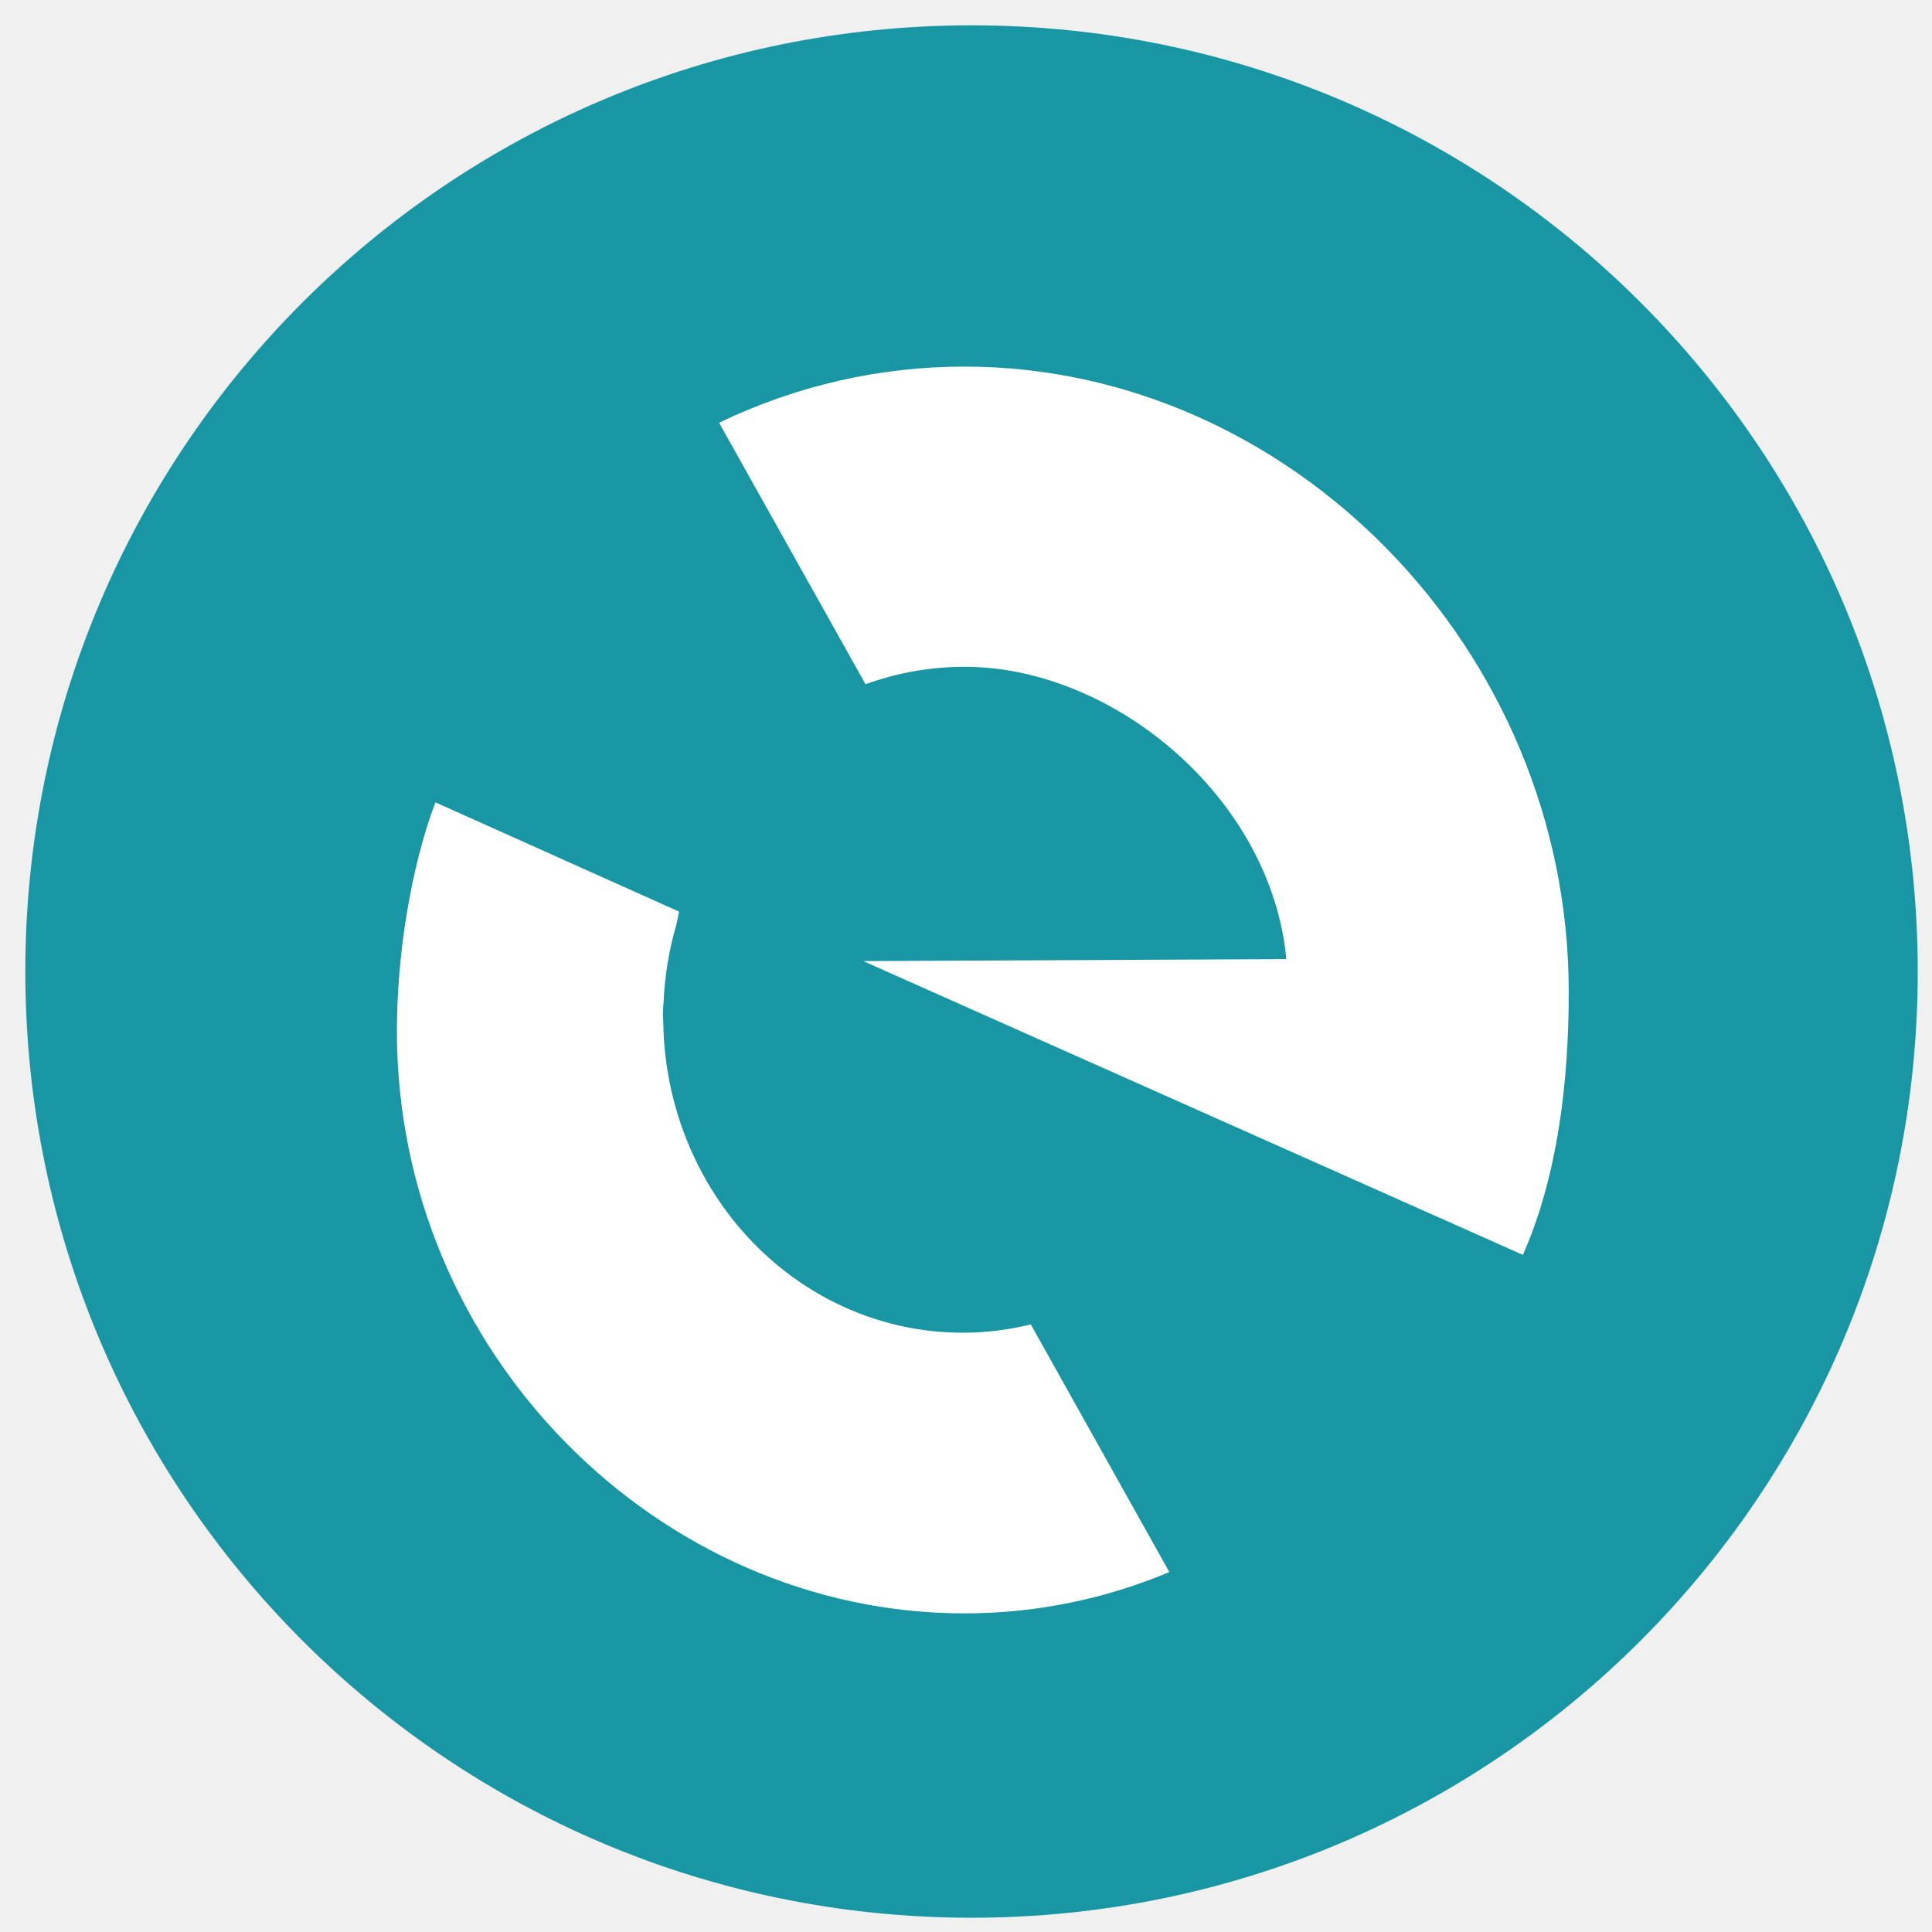
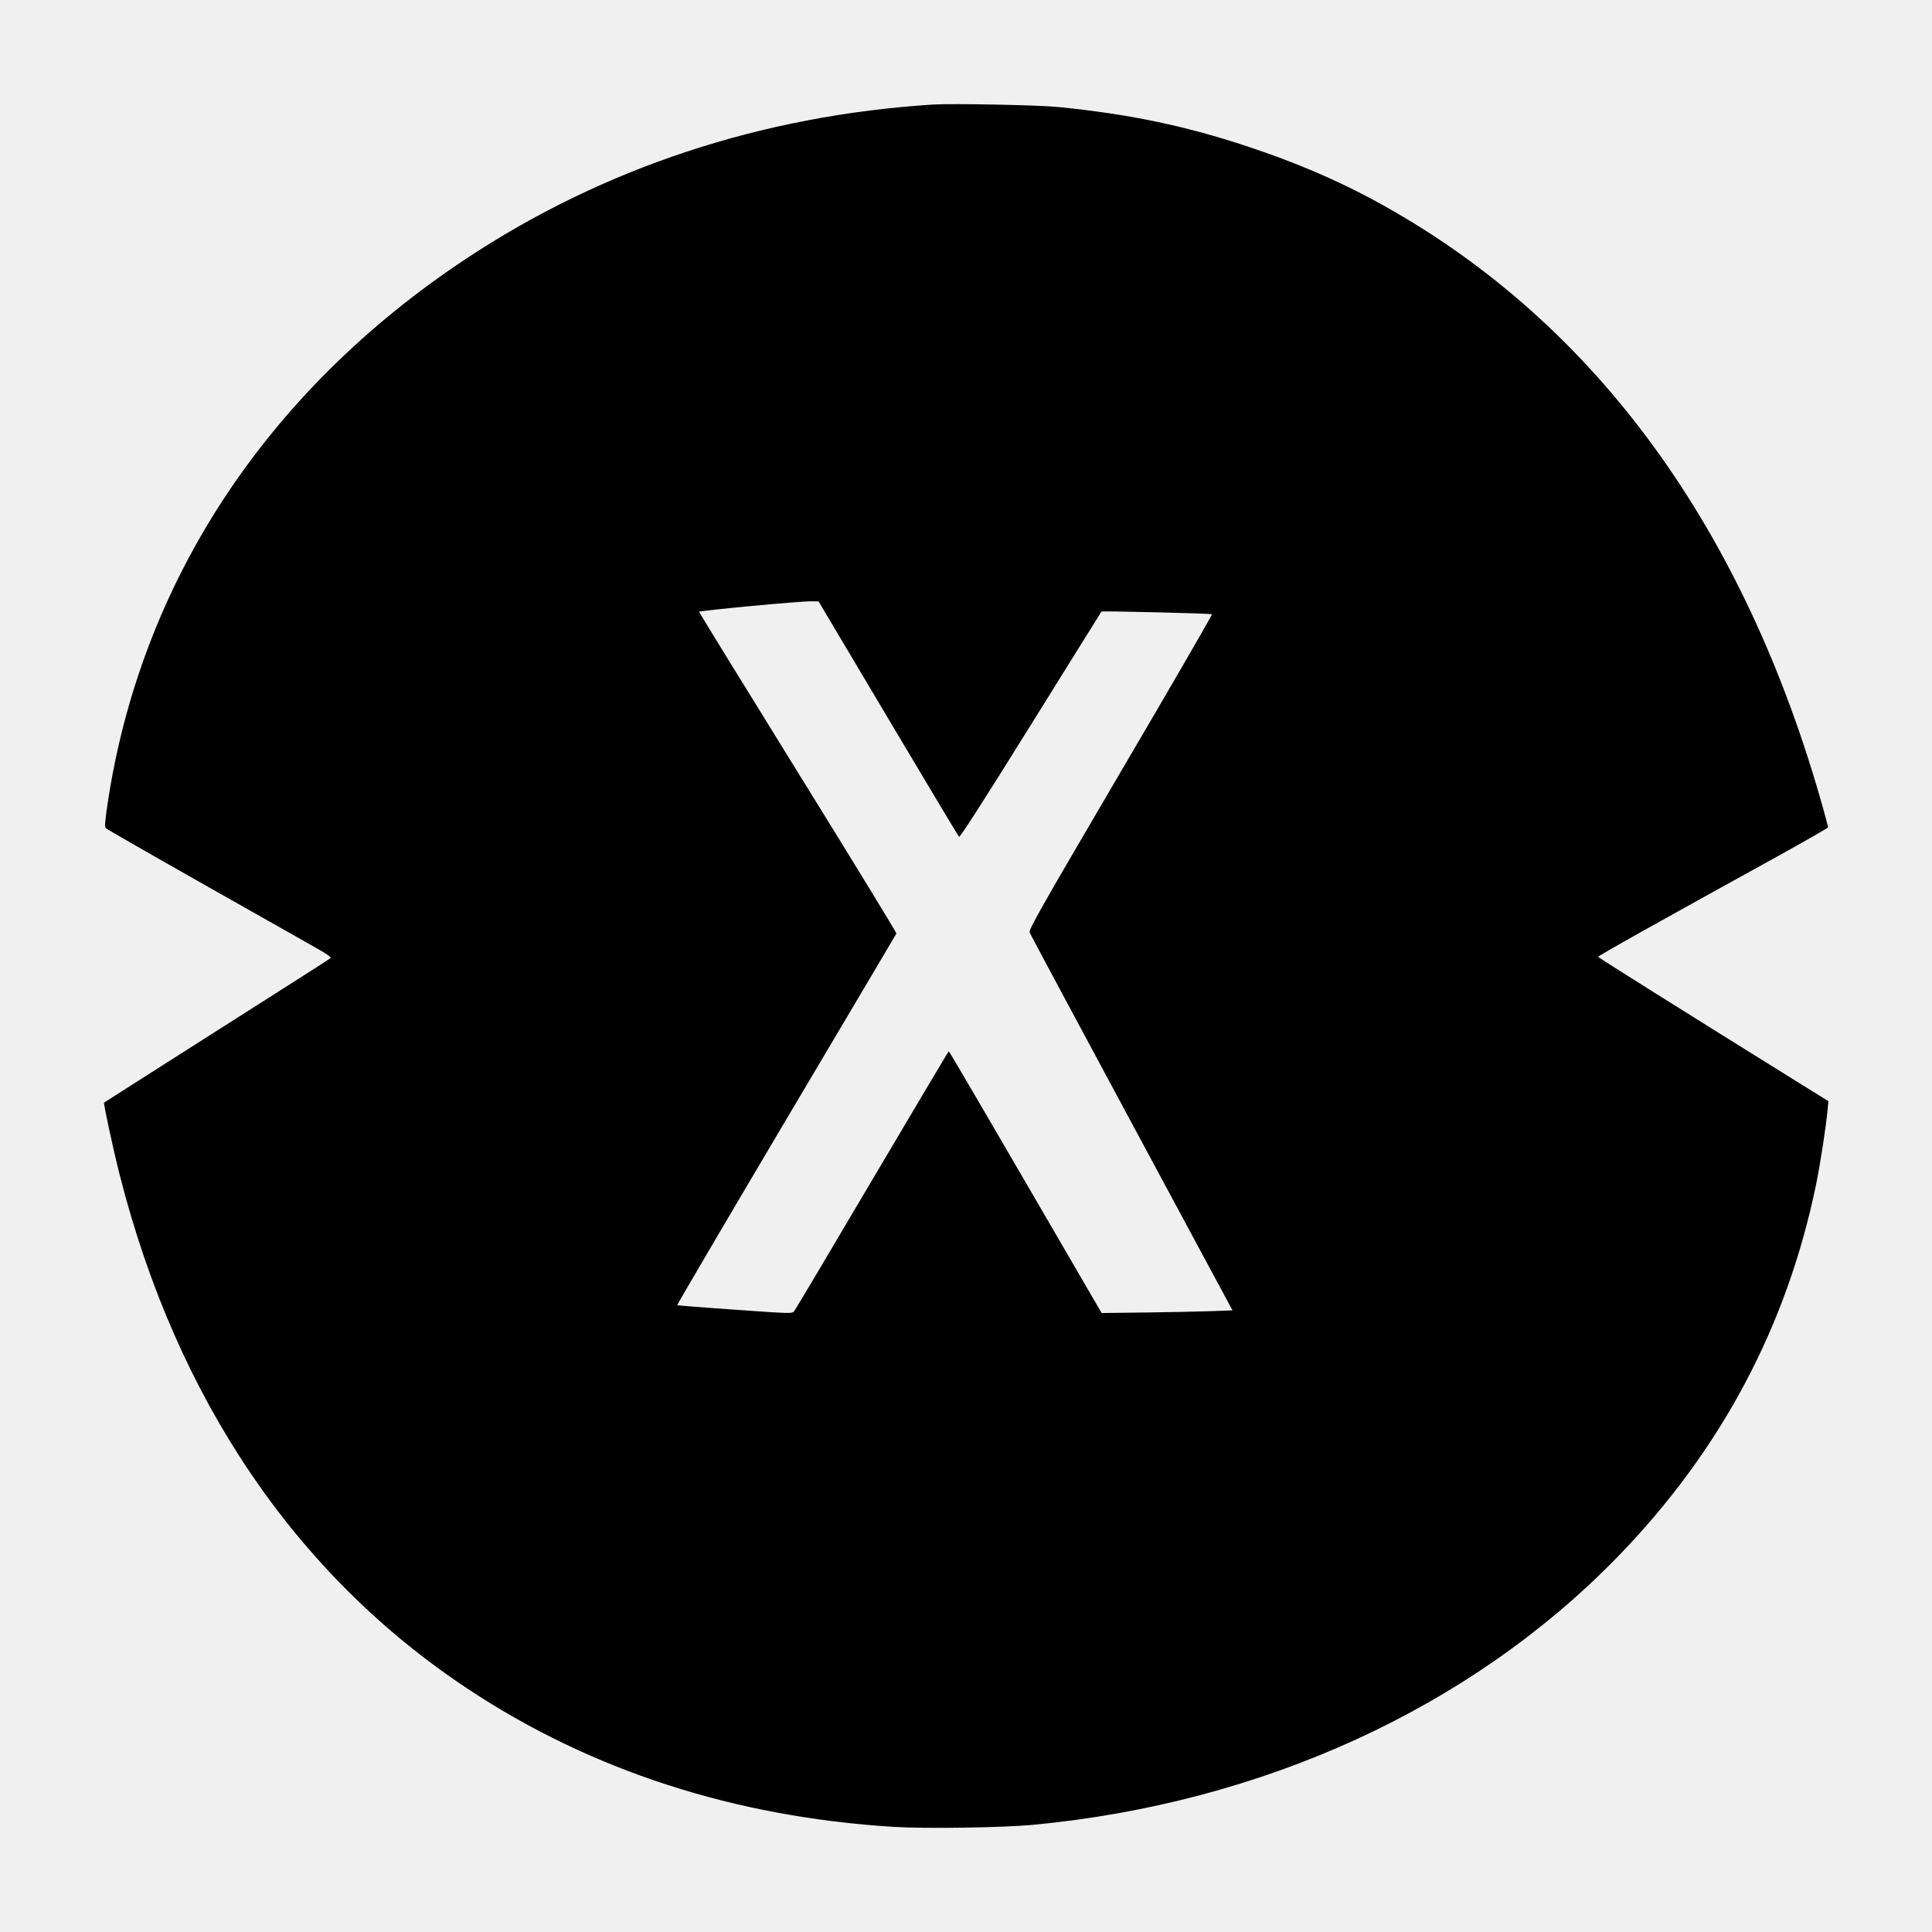
- <svg xmlns="http://www.w3.org/2000/svg" width="37px" height="37px" viewBox="0 0 37 37" version="1.1">
-   <g id="Symbols" stroke="none" stroke-width="1" fill="none" fill-rule="evenodd">
-     <g id="nav-bar-white" transform="translate(-3, -3)" fill-rule="nonzero">
-       <g id="MEW-logo" transform="translate(3, 2)">
-         <g id="Group-19" transform="translate(0, 1)">
-           <circle id="Oval" fill="#FFFFFF" cx="17.909" cy="18.606" r="15.333" />
-           <path d="M18.606,0.485 C8.598,0.485 0.485,8.598 0.485,18.606 C0.485,28.615 8.598,36.727 18.606,36.727 C28.615,36.727 36.727,28.615 36.727,18.606 C36.727,8.598 28.615,0.485 18.606,0.485 M18.464,30.898 C12.615,30.898 7.601,25.906 7.601,19.749 C7.601,18.303 7.862,16.634 8.338,15.366 L13.006,17.459 C12.991,17.527 12.971,17.617 12.95,17.719 C12.811,18.198 12.73,18.694 12.708,19.194 C12.698,19.294 12.694,19.394 12.697,19.493 C12.697,19.516 12.7,19.539 12.702,19.562 C12.723,21.391 13.531,23.112 14.9,24.24 C16.268,25.368 18.049,25.781 19.741,25.364 L22.394,30.107 C21.145,30.631 19.812,30.9 18.468,30.898 M16.532,18.406 L24.635,18.368 C24.345,15.278 21.324,12.77 18.475,12.77 C17.829,12.77 17.187,12.882 16.576,13.104 L13.771,8.096 C15.247,7.385 16.851,7.019 18.474,7.021 C24.712,7.021 30.043,12.435 30.043,18.992 C30.043,20.759 29.826,22.526 29.166,24.033 L16.532,18.406 Z" id="Shape" fill="#1896A4" />
-         </g>
-       </g>
-     </g>
+ <svg xmlns="http://www.w3.org/2000/svg" version="1.0" width="37pt" height="37pt" viewBox="0 0 37 37" preserveAspectRatio="xMidYMid meet">
+   <g transform="translate(0,37) scale(0.002552,-0.002552)" fill="#000000" stroke="none">
+     <path d="M7005 13714 c-1286 -81 -2479 -475 -3510 -1159 -1501 -995 -2445 -2437 -2690 -4104 -17 -116 -20 -159 -11 -168 6 -6 349 -203 761 -436 413 -233 792 -448 843 -477 51 -29 89 -56 85 -60 -4 -5 -388 -250 -853 -545 -465 -296 -847 -539 -849 -541 -6 -5 69 -353 119 -549 428 -1679 1321 -2996 2610 -3850 924 -613 2002 -962 3195 -1036 238 -15 816 -6 1045 15 1724 163 3283 876 4385 2007 775 796 1274 1730 1494 2801 30 145 74 430 86 558 l6 65 -208 129 c-936 582 -1518 948 -1520 954 -2 7 448 259 1346 754 207 115 377 212 379 217 1 4 -26 109 -62 232 -605 2092 -1742 3610 -3353 4479 -284 153 -590 283 -943 400 -471 156 -890 243 -1425 296 -142 14 -791 27 -930 18z m-340 -4607 c287 -483 526 -882 532 -888 7 -7 180 263 538 838 290 466 529 850 531 852 5 6 822 -14 829 -20 3 -4 -305 -537 -686 -1185 -621 -1059 -690 -1182 -682 -1204 6 -14 350 -657 766 -1430 l756 -1405 -162 -6 c-89 -3 -310 -8 -491 -10 l-329 -4 -571 982 c-314 541 -573 983 -576 982 -3 0 -261 -435 -575 -966 -313 -531 -577 -974 -585 -984 -15 -19 -24 -19 -444 11 -236 16 -431 32 -434 34 -2 3 366 630 818 1393 453 763 825 1392 827 1396 3 4 -329 547 -738 1207 -408 659 -742 1202 -743 1207 -1 9 762 81 843 79 l54 -1 522 -878z" />
  </g>
</svg>
